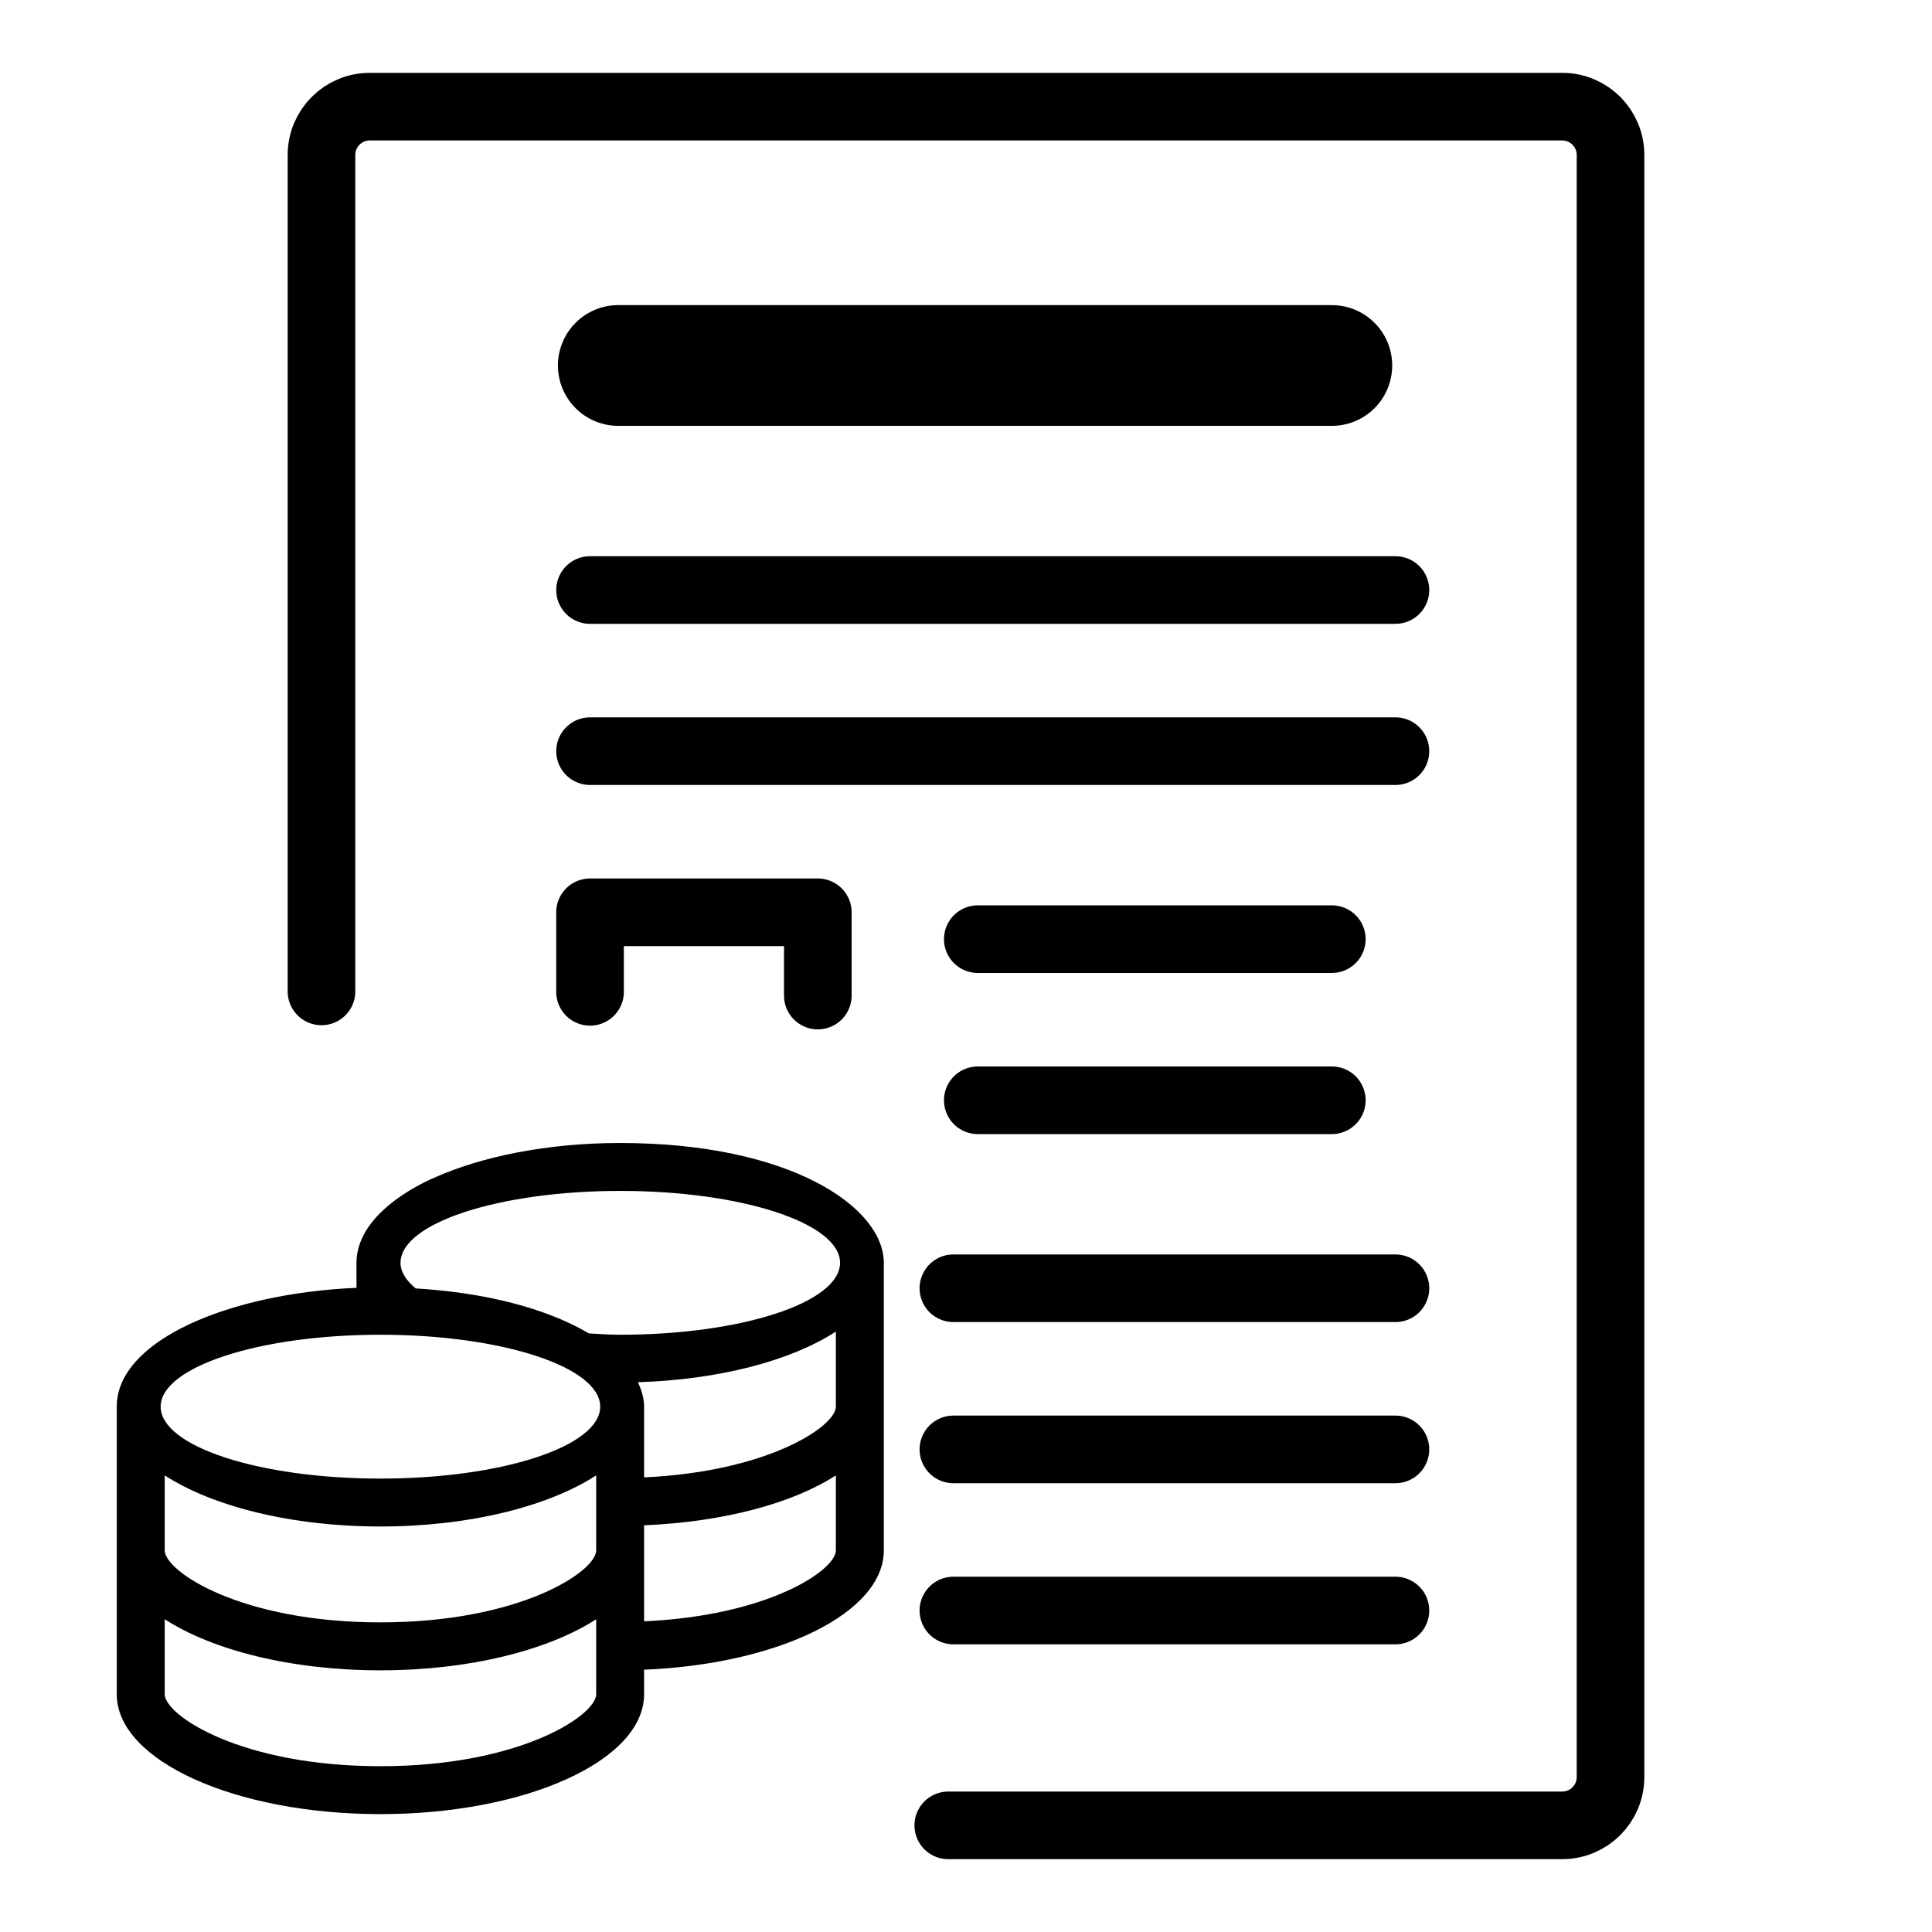
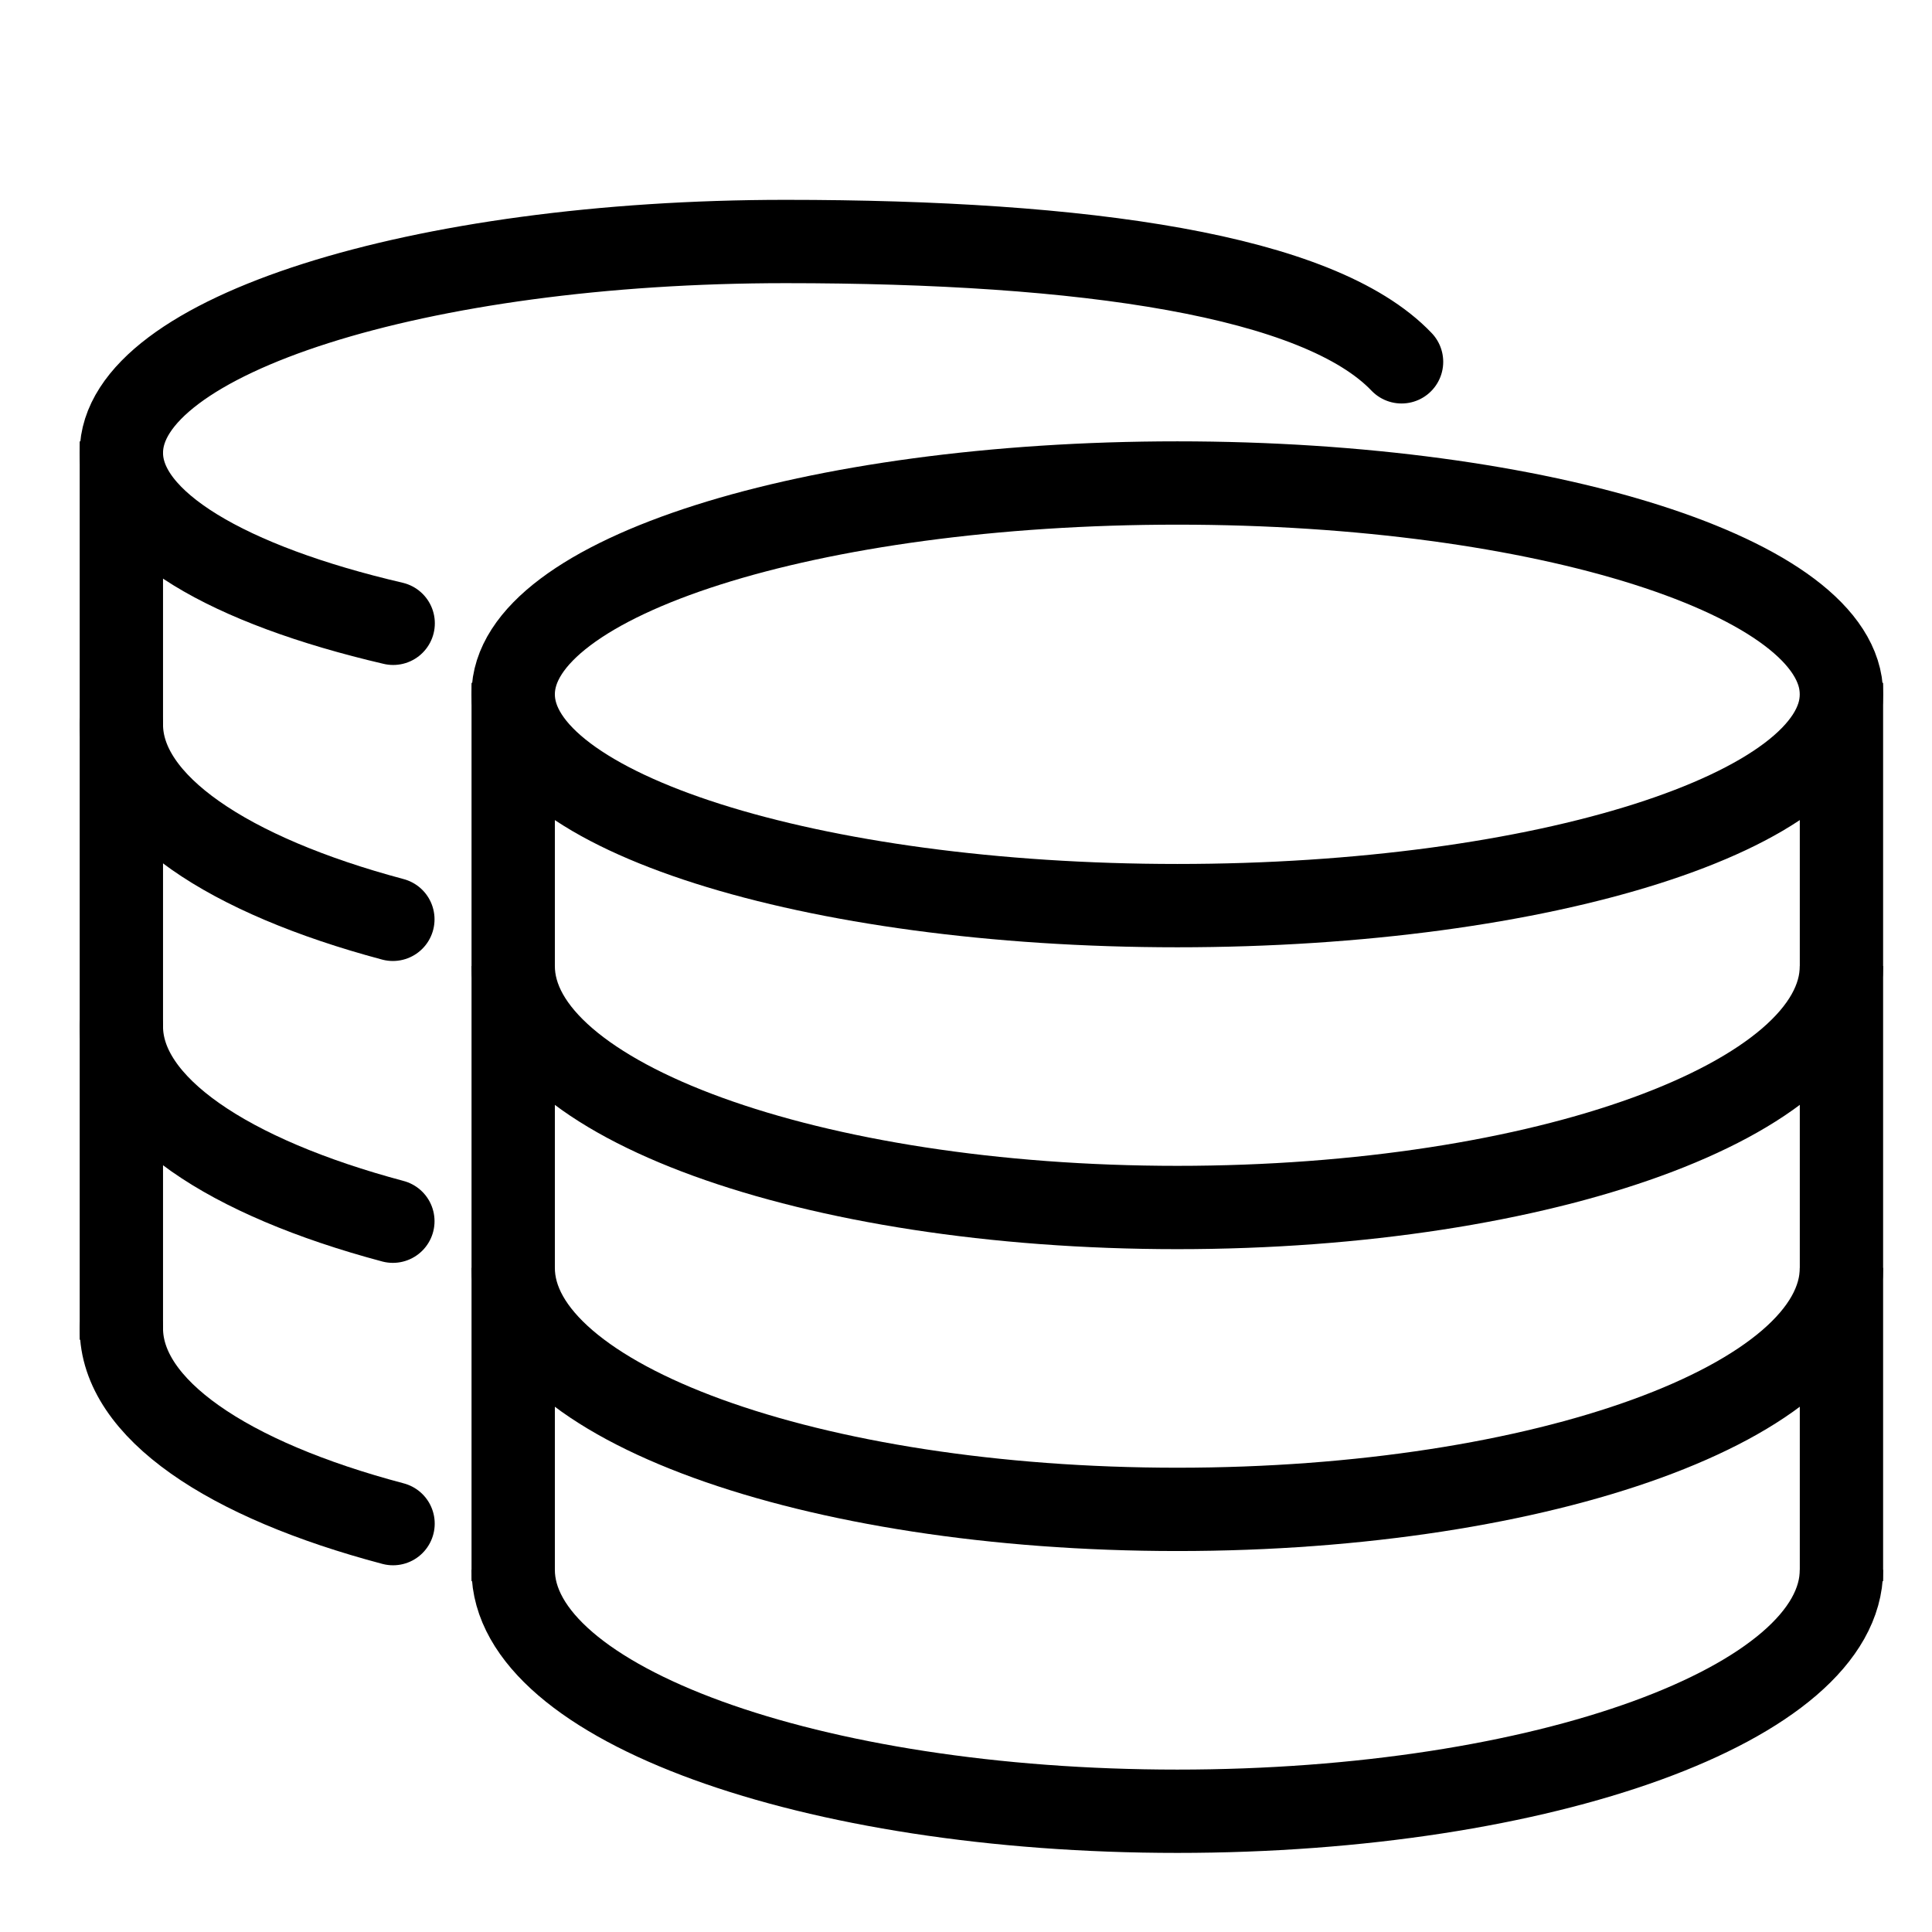
- <svg xmlns="http://www.w3.org/2000/svg" width="40px" height="40px" viewBox="0 0 40 40" version="1.1">
+ <svg xmlns="http://www.w3.org/2000/svg" width="32px" height="32px" viewBox="0 0 32 32" version="1.1">
  <g id="Funding-Programs" stroke="none" stroke-width="1" fill="none" fill-rule="evenodd">
-     <g id="Group" transform="translate(6.655996, 2.207995)" stroke="#000000" stroke-linecap="round">
-       <path d="M0,18.318 L0,1 C0,0.448 0.448,0 1,0 L25.688,0 C26.24,0 26.688,0.448 26.688,1 L26.688,34.584 C26.688,35.136 26.24,35.584 25.688,35.584 L12.977,35.584 L12.977,35.584" id="Path" stroke-width="1.4" />
-       <line x1="5.56" y1="10.008" x2="22.235" y2="10.008" id="Line-4" stroke-width="1.4" />
-       <polyline id="Path" stroke-width="1.4" stroke-linejoin="round" points="5.56 18.327 5.56 16.68 10.276 16.68 10.276 18.404" />
-       <line x1="5.56" y1="13.344" x2="22.235" y2="13.344" id="Line-4" stroke-width="1.4" />
-       <line x1="13.083" y1="24.464" x2="22.235" y2="24.464" id="Line-4" stroke-width="1.4" />
-       <line x1="13.588" y1="17.236" x2="20.918" y2="17.236" id="Line-4" stroke-width="1.4" />
-       <line x1="13.588" y1="20.572" x2="20.918" y2="20.572" id="Line-4" stroke-width="1.4" />
-       <line x1="13.083" y1="27.8" x2="22.235" y2="27.8" id="Line-4" stroke-width="1.4" />
-       <line x1="13.083" y1="31.136" x2="22.235" y2="31.136" id="Line-4" stroke-width="1.4" />
-       <line x1="6.145" y1="5.359" x2="20.918" y2="5.359" id="Line-4" stroke-width="2.5" />
-     </g>
-     <g id="coins" transform="translate(2.417418, 22.67144)" fill="#000000">
-       <g id="Group" transform="translate(-0, -0)">
-         <path d="M10.422,0.993 C8.914,0.993 7.55,1.272 6.56,1.718 C6.532,1.731 4.963,2.37 4.963,3.474 L4.963,3.992 C2.36,4.101 0,5.068 0,6.452 L0,12.407 C0,13.778 2.444,14.888 5.459,14.888 C8.474,14.888 10.918,13.778 10.918,12.407 L10.918,11.898 C13.7,11.784 15.881,10.723 15.881,9.429 L15.881,3.474 C15.881,2.326 13.955,0.993 10.422,0.993 Z M9.926,12.407 C9.926,12.838 8.359,13.896 5.459,13.896 C2.559,13.896 0.993,12.838 0.993,12.407 L0.993,10.853 C1.979,11.492 3.61,11.911 5.459,11.911 C7.308,11.911 8.939,11.492 9.926,10.853 L9.926,12.407 Z M9.926,9.429 C9.926,9.86 8.359,10.918 5.459,10.918 C2.559,10.918 0.993,9.86 0.993,9.429 L0.993,7.875 C1.979,8.514 3.61,8.933 5.459,8.933 C7.308,8.933 8.939,8.514 9.926,7.875 L9.926,9.429 Z M5.459,7.941 C2.947,7.941 0.909,7.274 0.909,6.452 C0.909,5.63 2.947,4.963 5.459,4.963 C7.972,4.963 10.009,5.63 10.009,6.452 C10.009,7.274 7.972,7.941 5.459,7.941 Z M14.888,9.429 C14.888,9.836 13.493,10.782 10.918,10.896 L10.918,8.908 C12.556,8.84 13.992,8.455 14.888,7.875 L14.888,9.429 Z M14.888,6.452 C14.888,6.858 13.49,7.798 10.918,7.916 L10.918,6.452 C10.918,6.278 10.865,6.11 10.791,5.946 C12.485,5.893 13.967,5.496 14.888,4.898 L14.888,6.452 Z M10.422,4.963 C10.195,4.963 9.988,4.947 9.774,4.935 C8.629,4.262 7.137,4.06 6.188,4.004 C5.993,3.84 5.875,3.663 5.875,3.474 C5.875,2.652 7.913,1.985 10.425,1.985 C12.937,1.985 14.975,2.652 14.975,3.474 C14.975,4.296 12.934,4.963 10.422,4.963 Z" id="Shape" fill-rule="nonzero" />
-       </g>
+     <g id="Group" transform="translate(1.510192, 4)" stroke="#000000" stroke-width="1.38">
+       <ellipse id="Oval" cx="17.99" cy="7.5" rx="11" ry="3.5" />
+       <path d="M6.99,17 C6.99,19.209 11.915,21 17.99,21 C24.065,21 28.99,19.209 28.99,17" id="Path" />
+       <path d="M6.99,22 C6.99,24.209 11.915,26 17.99,26 C24.065,26 28.99,24.209 28.99,22" id="Path" />
+       <path d="M6.99,12 C6.99,14.209 11.915,16 17.99,16 C24.065,16 28.99,14.209 28.99,12" id="Path" />
+       <line x1="28.99" y1="8" x2="28.99" y2="21.5" id="Line-10" stroke-linecap="square" />
+       <line x1="6.99" y1="8" x2="6.99" y2="21.5" id="Line-10" stroke-linecap="square" />
+       <path d="M21.704,1.993 C20.333,0.557 16.461,-1.42108547e-14 11.5,-1.42108547e-14 C5.425,-1.42108547e-14 0.5,1.567 0.5,3.5 C0.5,4.66 2.272,5.688 5.002,6.324" id="Path" stroke-linecap="round" />
+       <path d="M0.5,8 C0.5,9.324 2.27,10.499 4.997,11.227" id="Path" stroke-linecap="round" />
+       <path d="M0.5,13 C0.5,14.324 2.27,15.499 4.997,16.227" id="Path" stroke-linecap="round" />
+       <path d="M0.5,18 C0.5,19.33 2.252,20.509 5,21.236" id="Path" stroke-linecap="round" />
+       <line x1="0.5" y1="4" x2="0.5" y2="17.5" id="Line-10" stroke-linecap="square" />
    </g>
  </g>
</svg>
